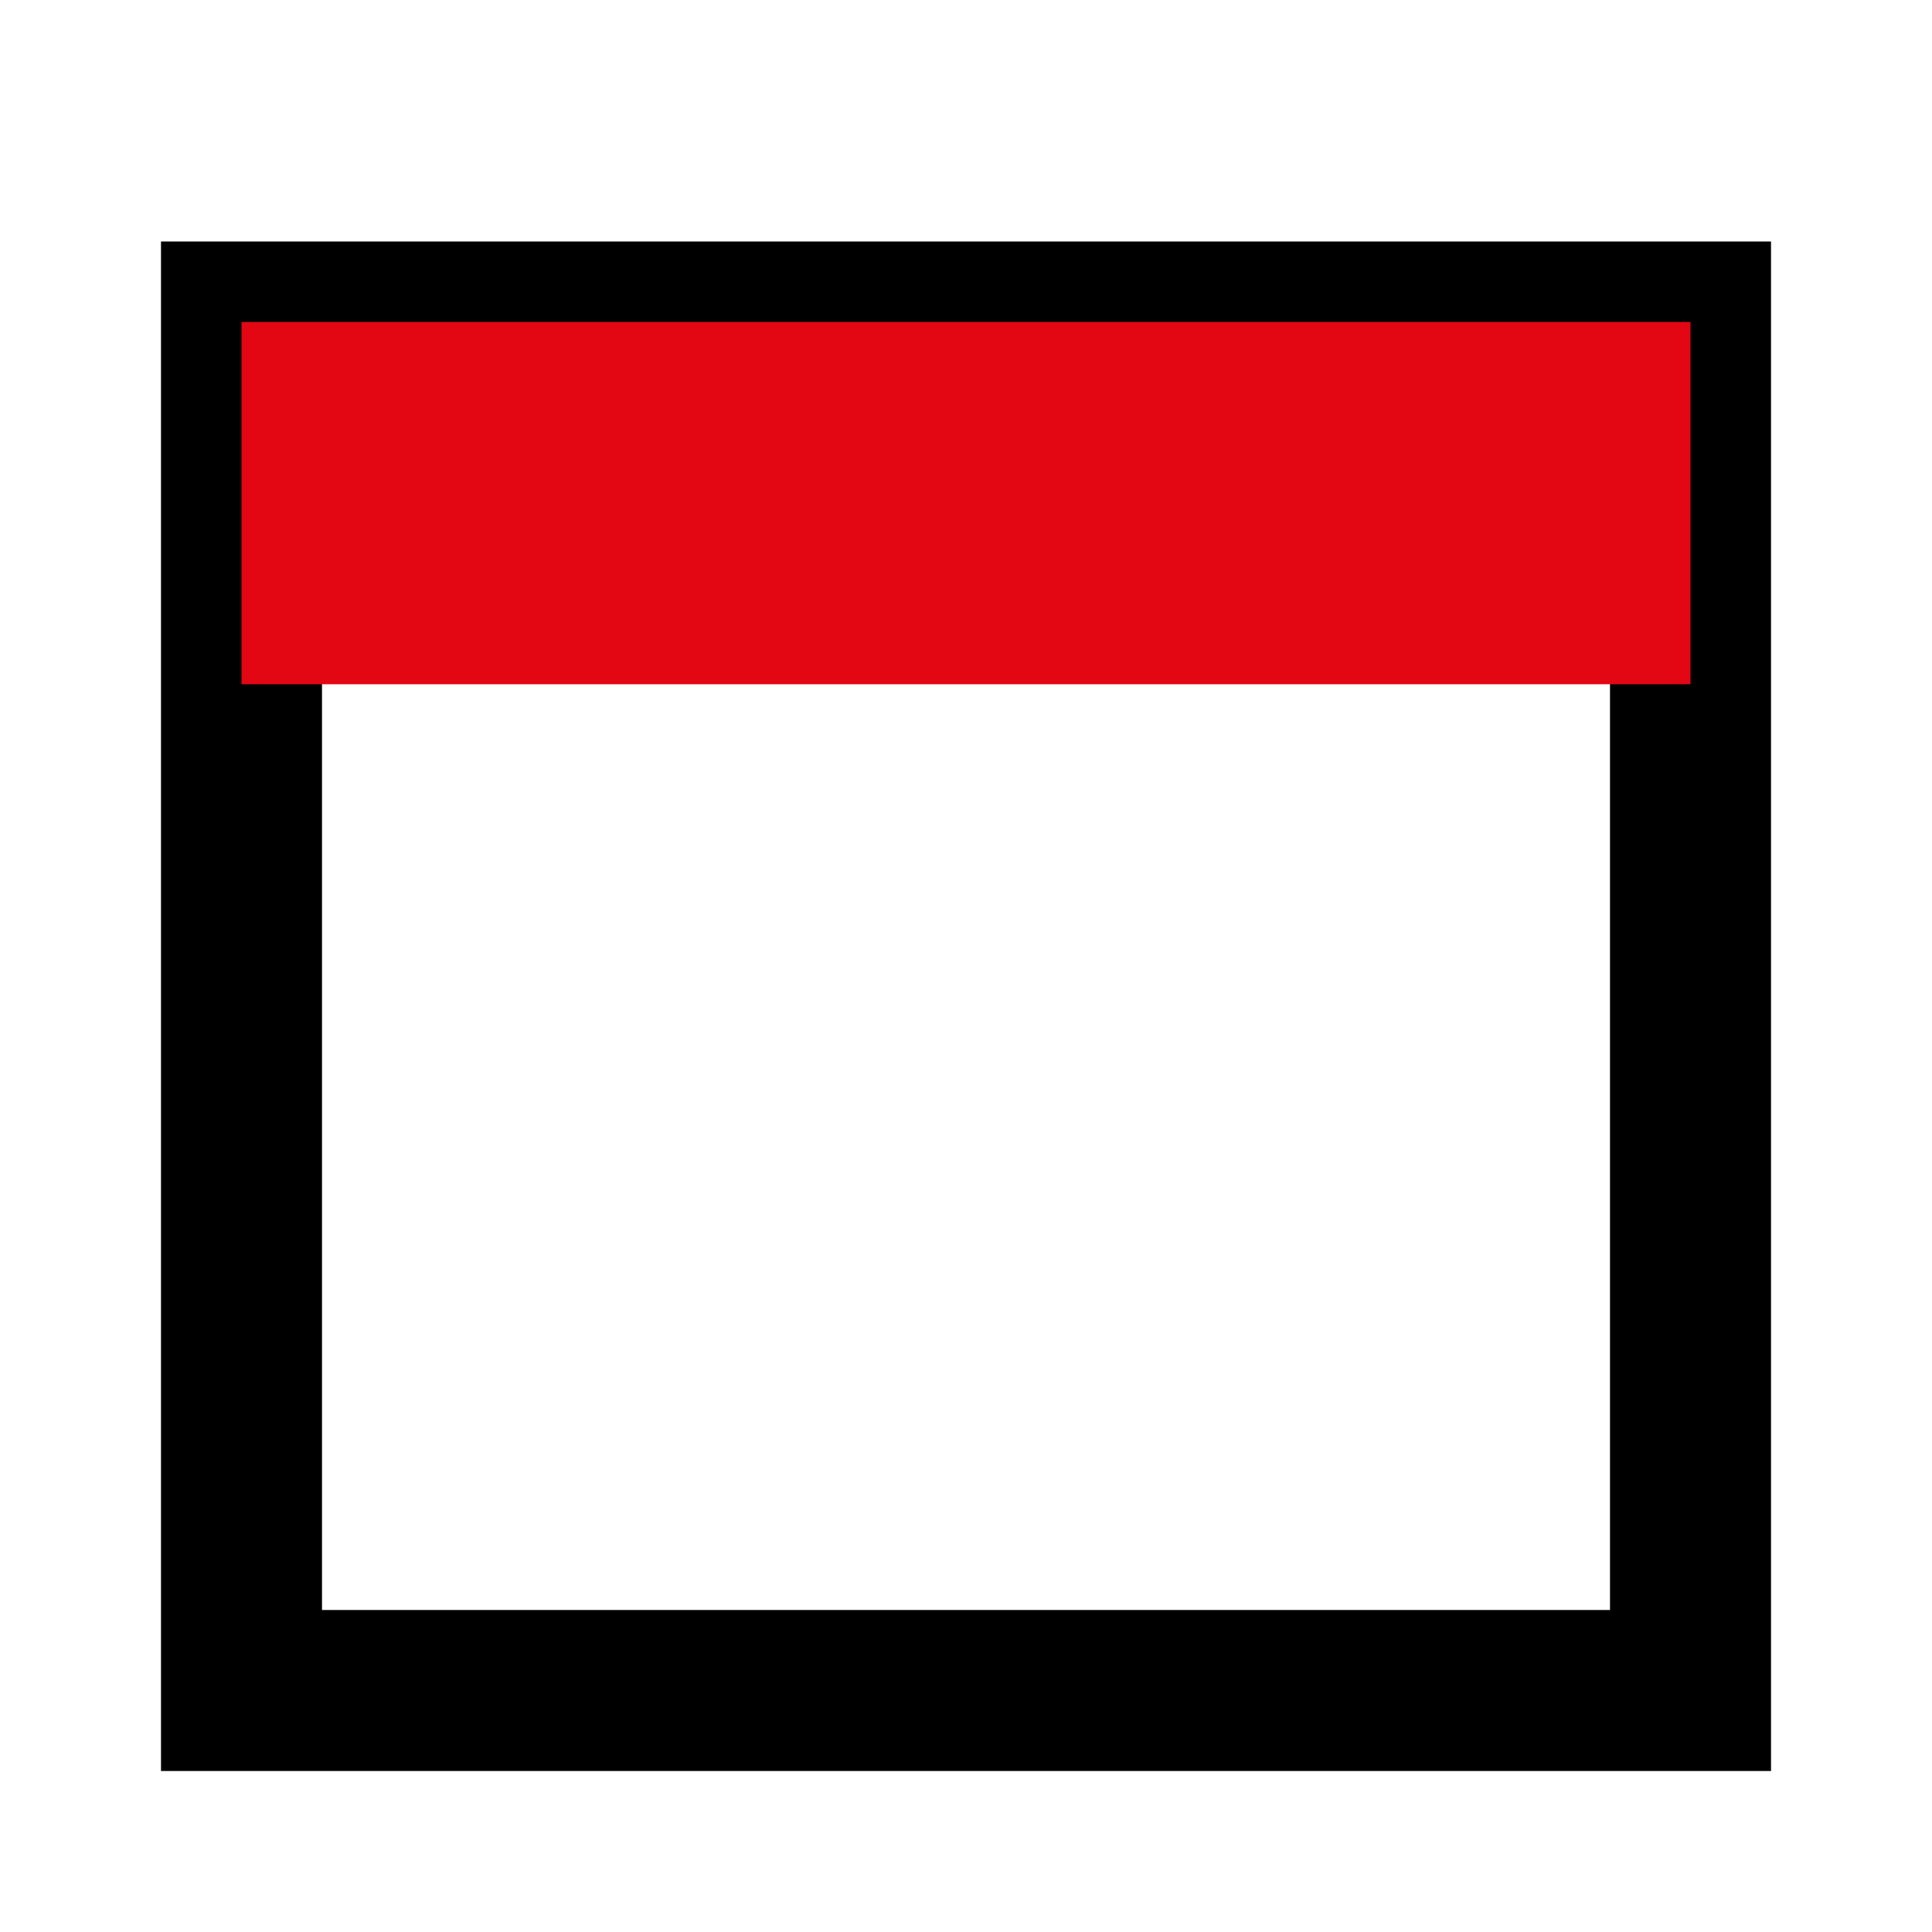
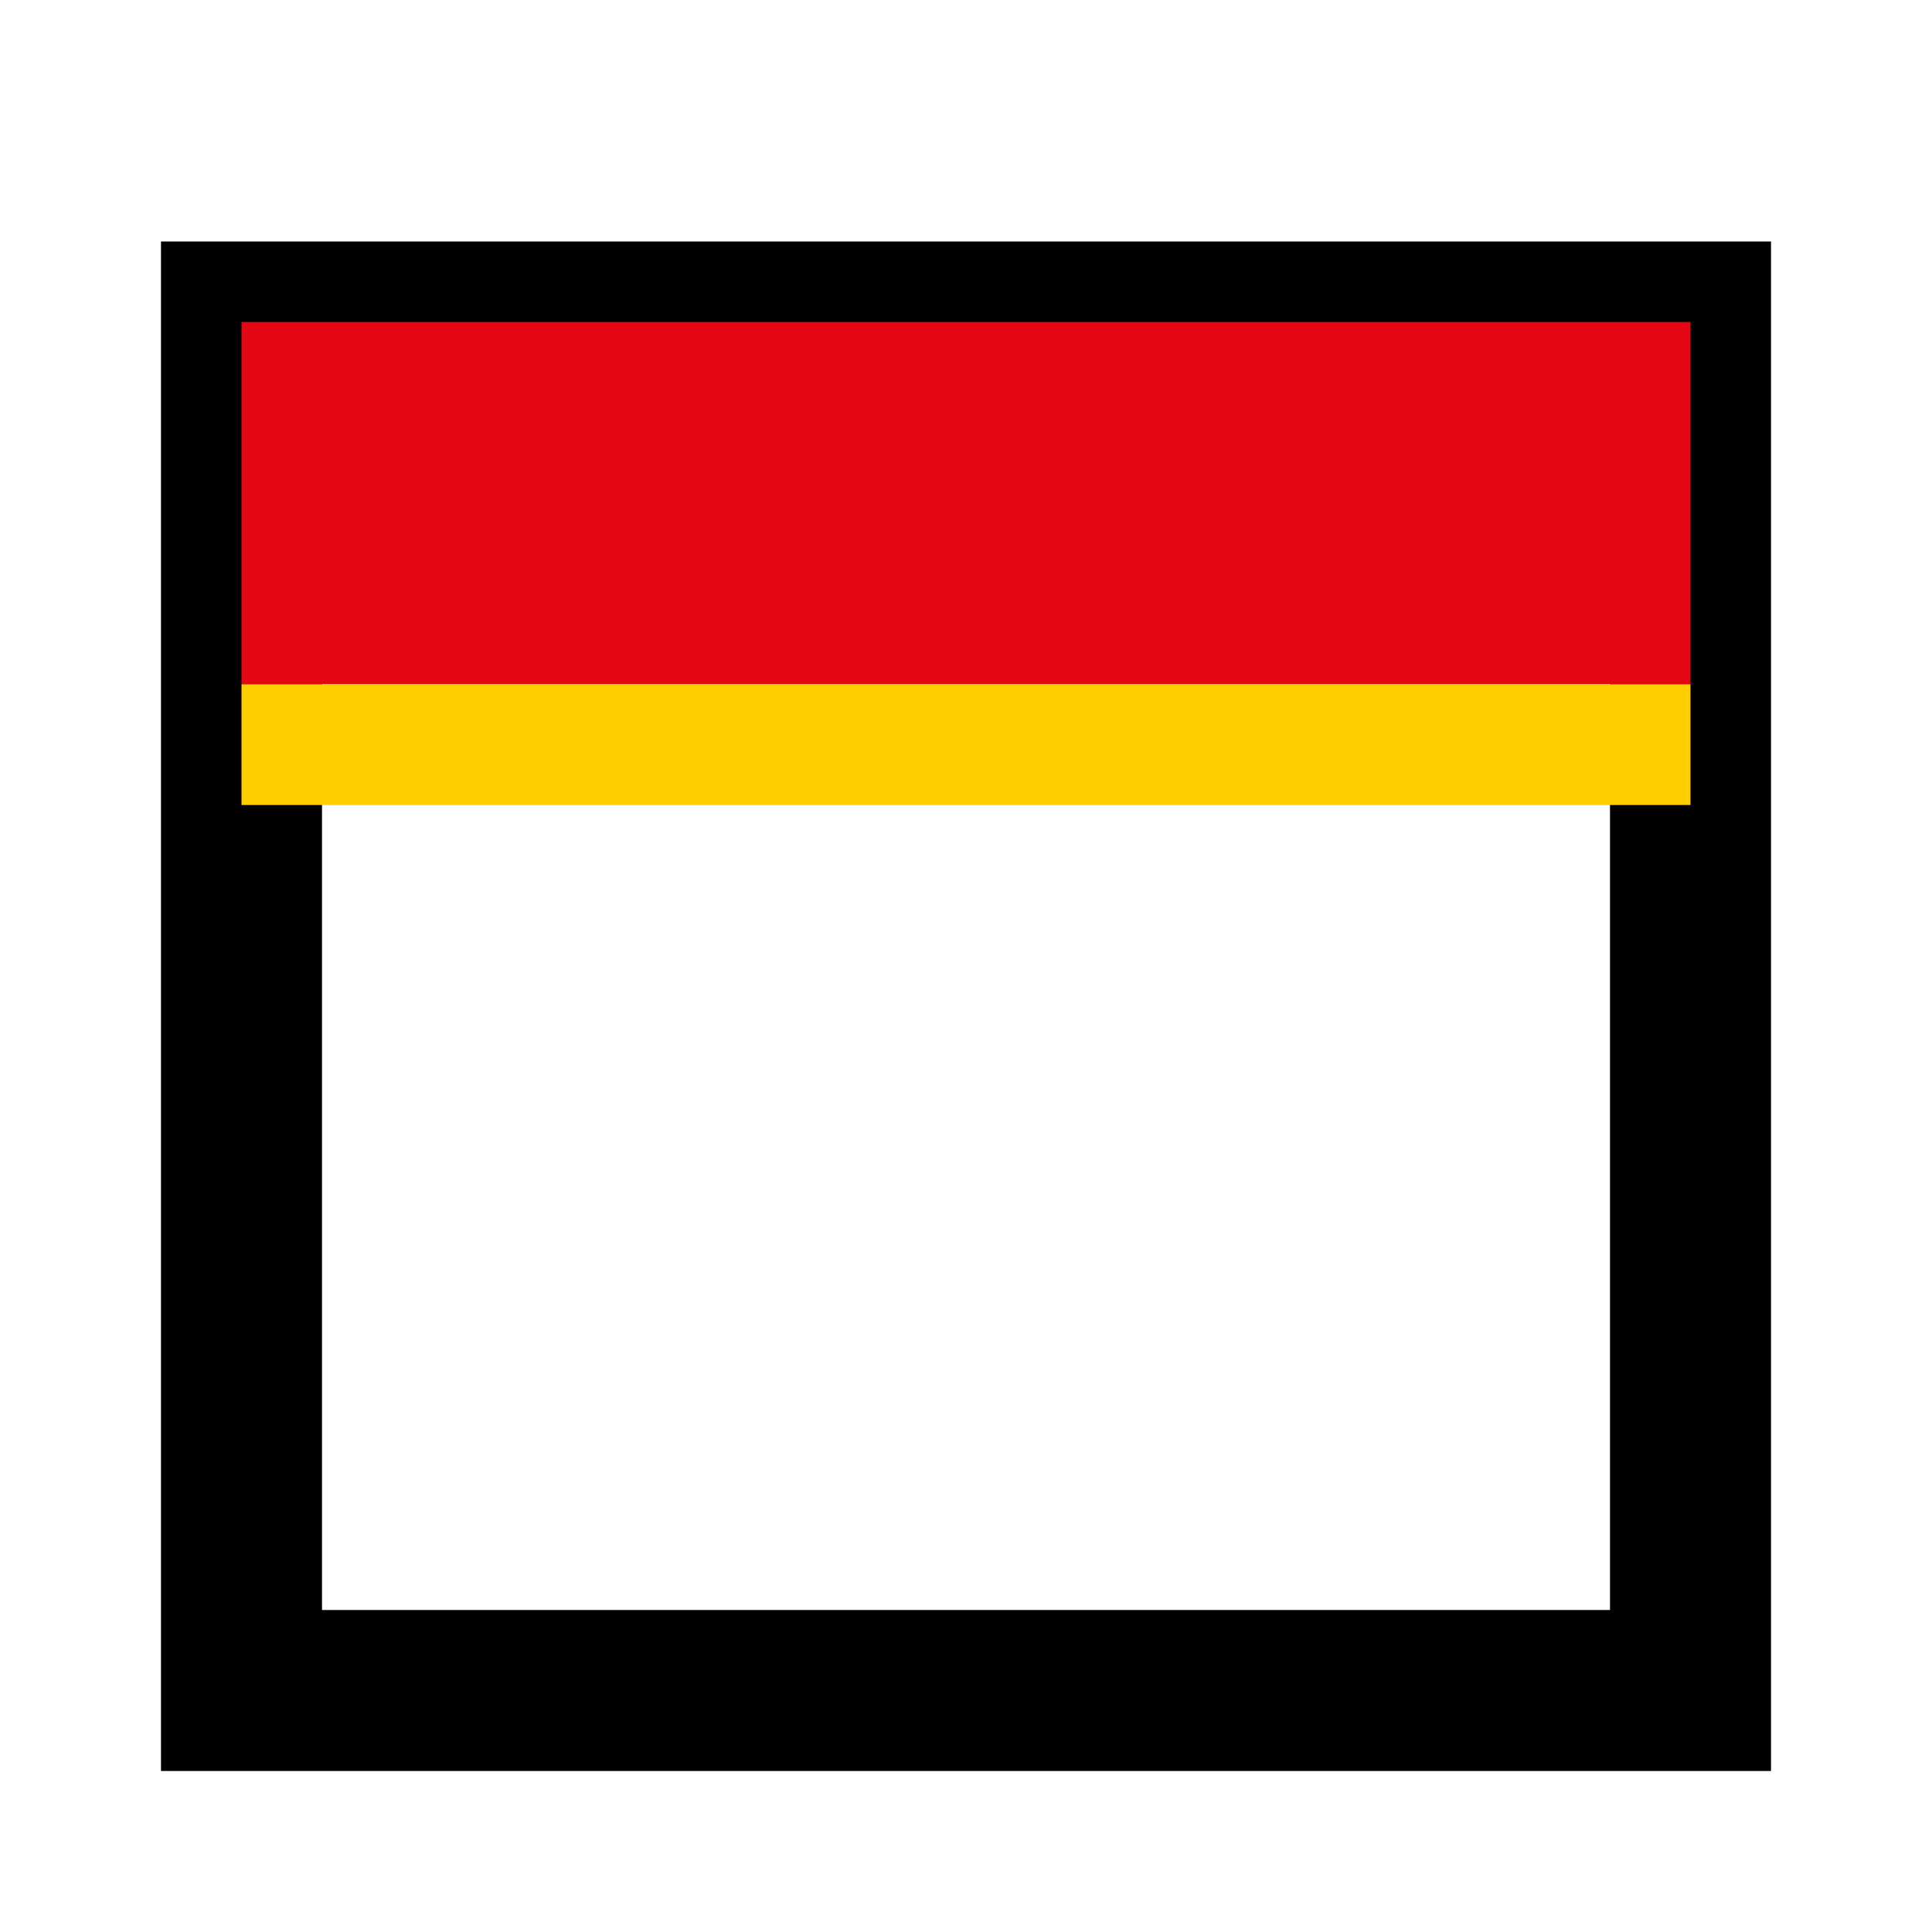
<svg xmlns="http://www.w3.org/2000/svg" viewBox="0 0 24 24">
  <rect x="3" y="4" width="18" height="17" fill="none" stroke-width="2" class="frame" />
  <rect x="3" y="4" width="18" height="4.5" class="rule" />
+   <rect x="3" y="8.5" width="18" height="1.5" class="band" />
  <style>
        .frame { stroke: #000000; }
        .rule  { fill:   #E30613; }
+         .band  { fill:   #FFCE00; }
        @media (prefers-color-scheme: dark) {
            .frame { stroke: #F4F3EF; }
            .rule  { fill:   #FF4438; }
        }
    </style>
</svg>
